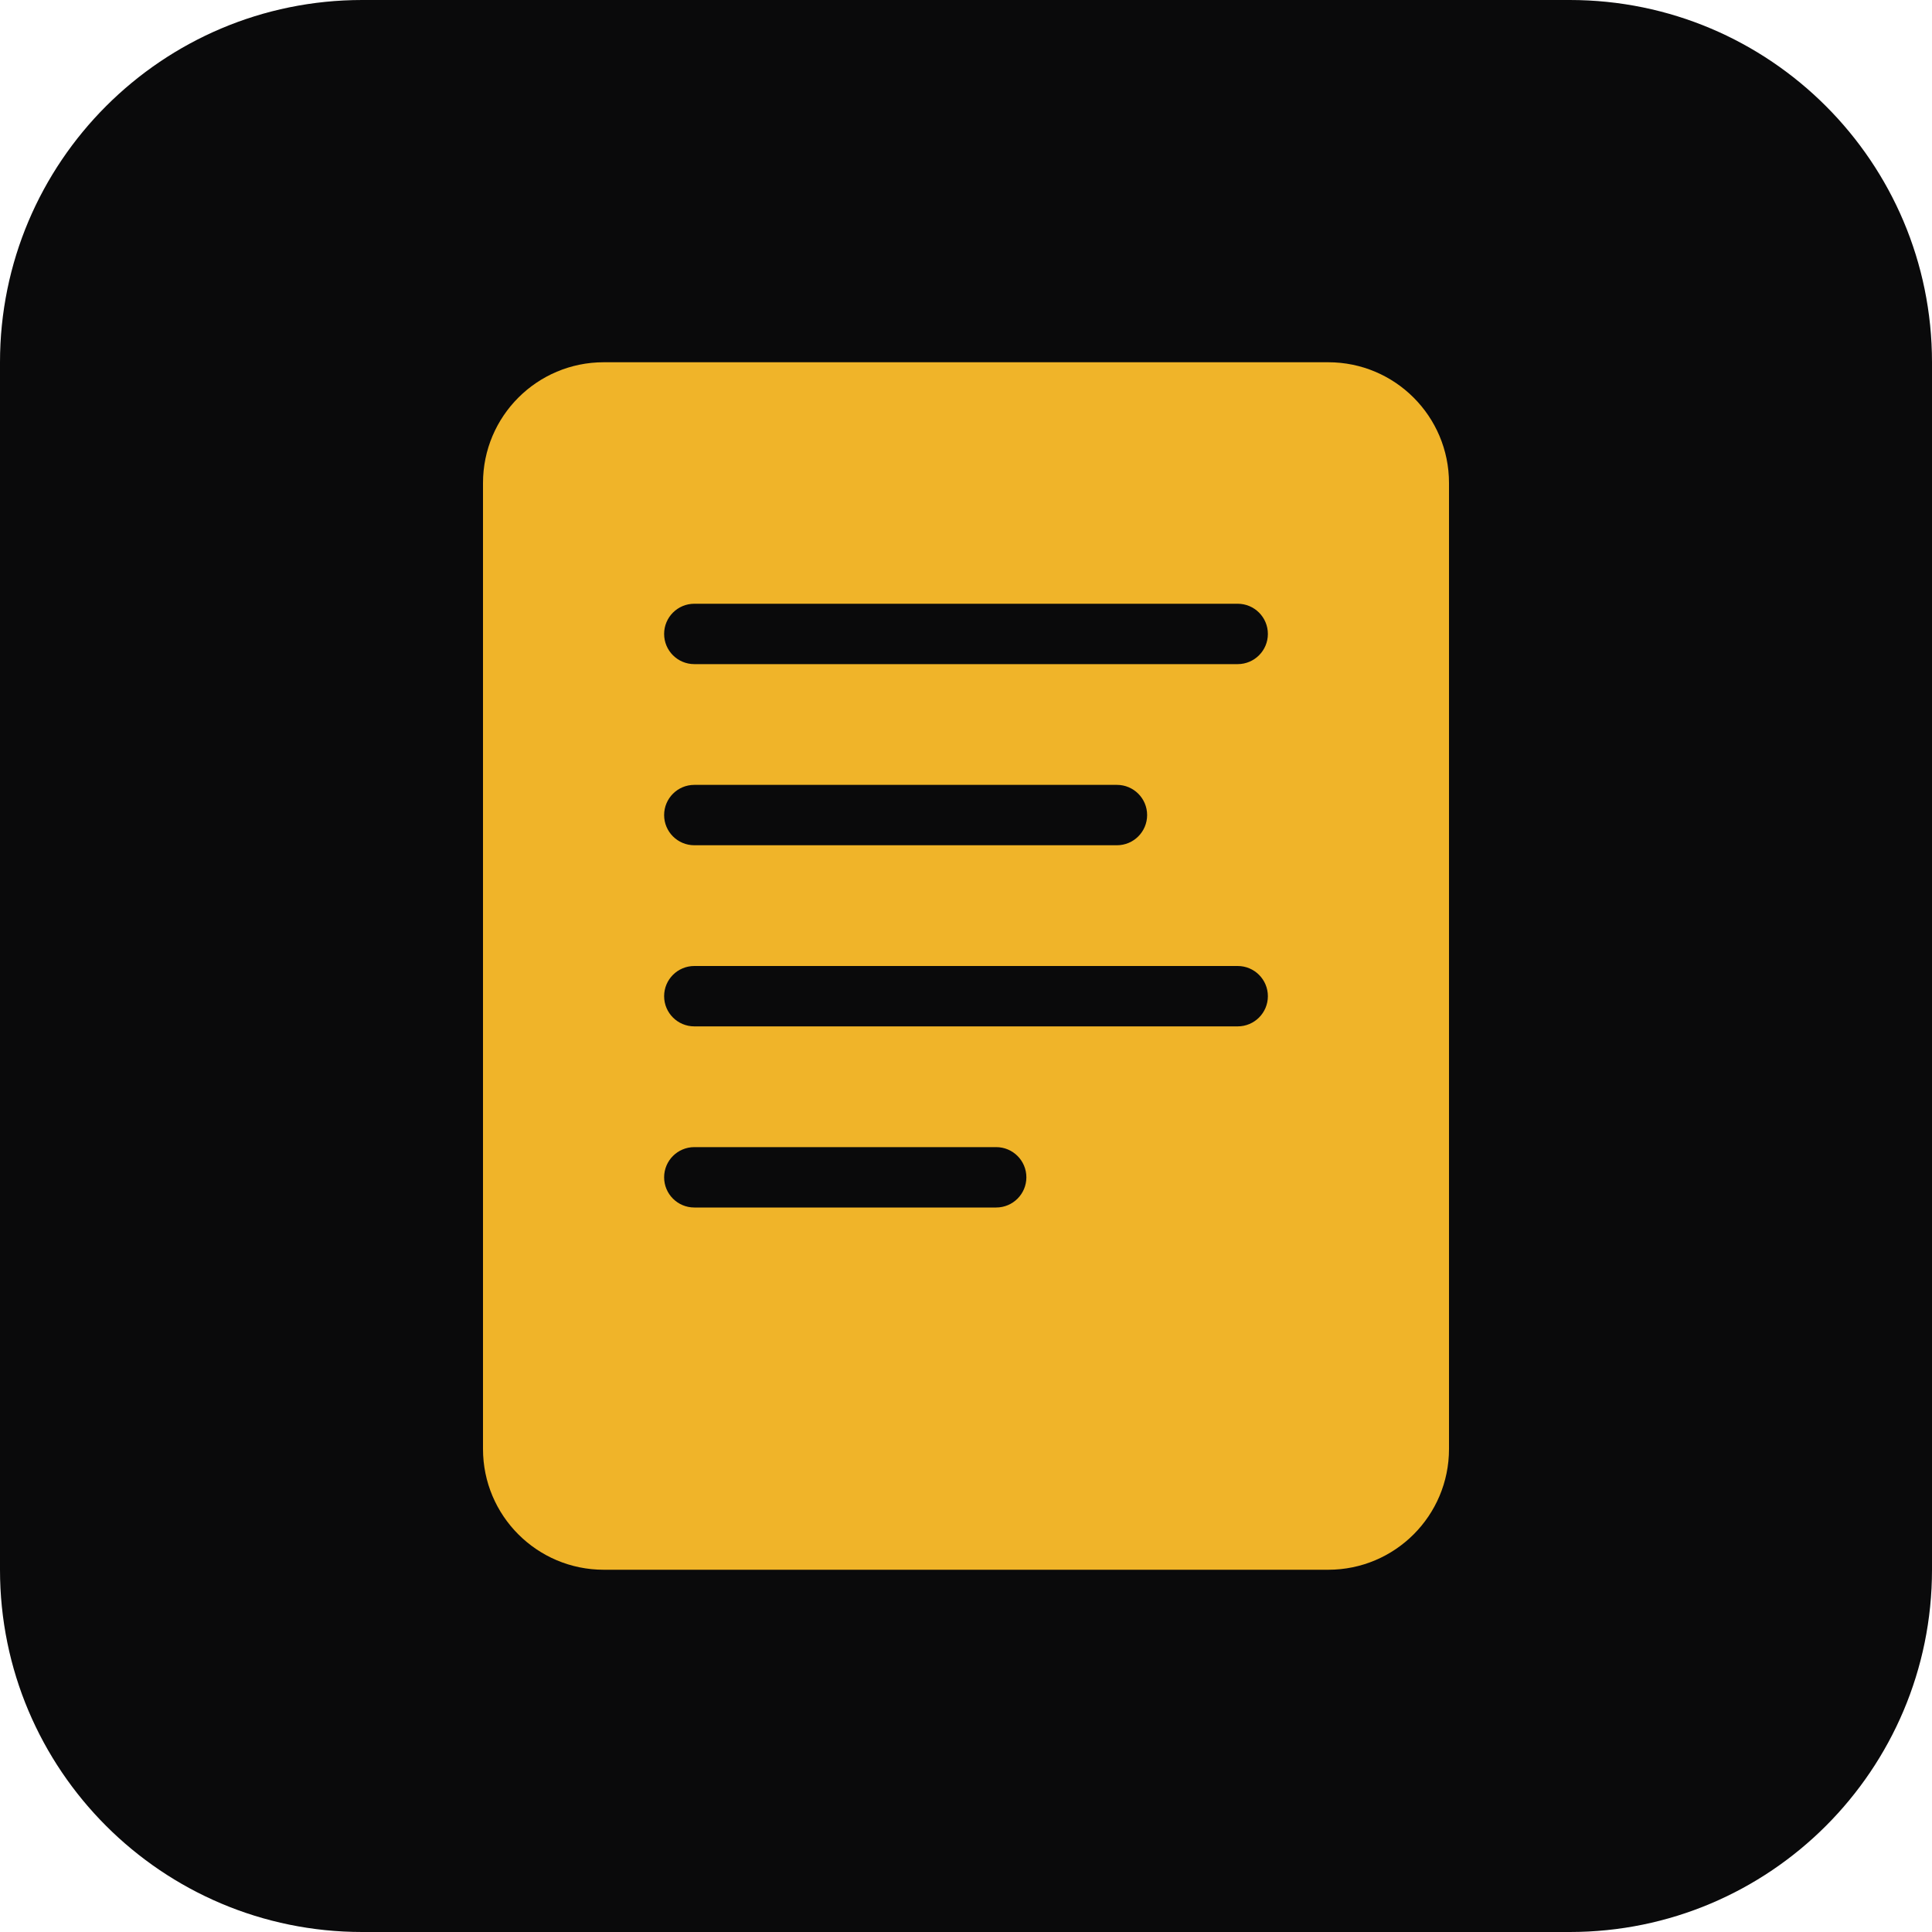
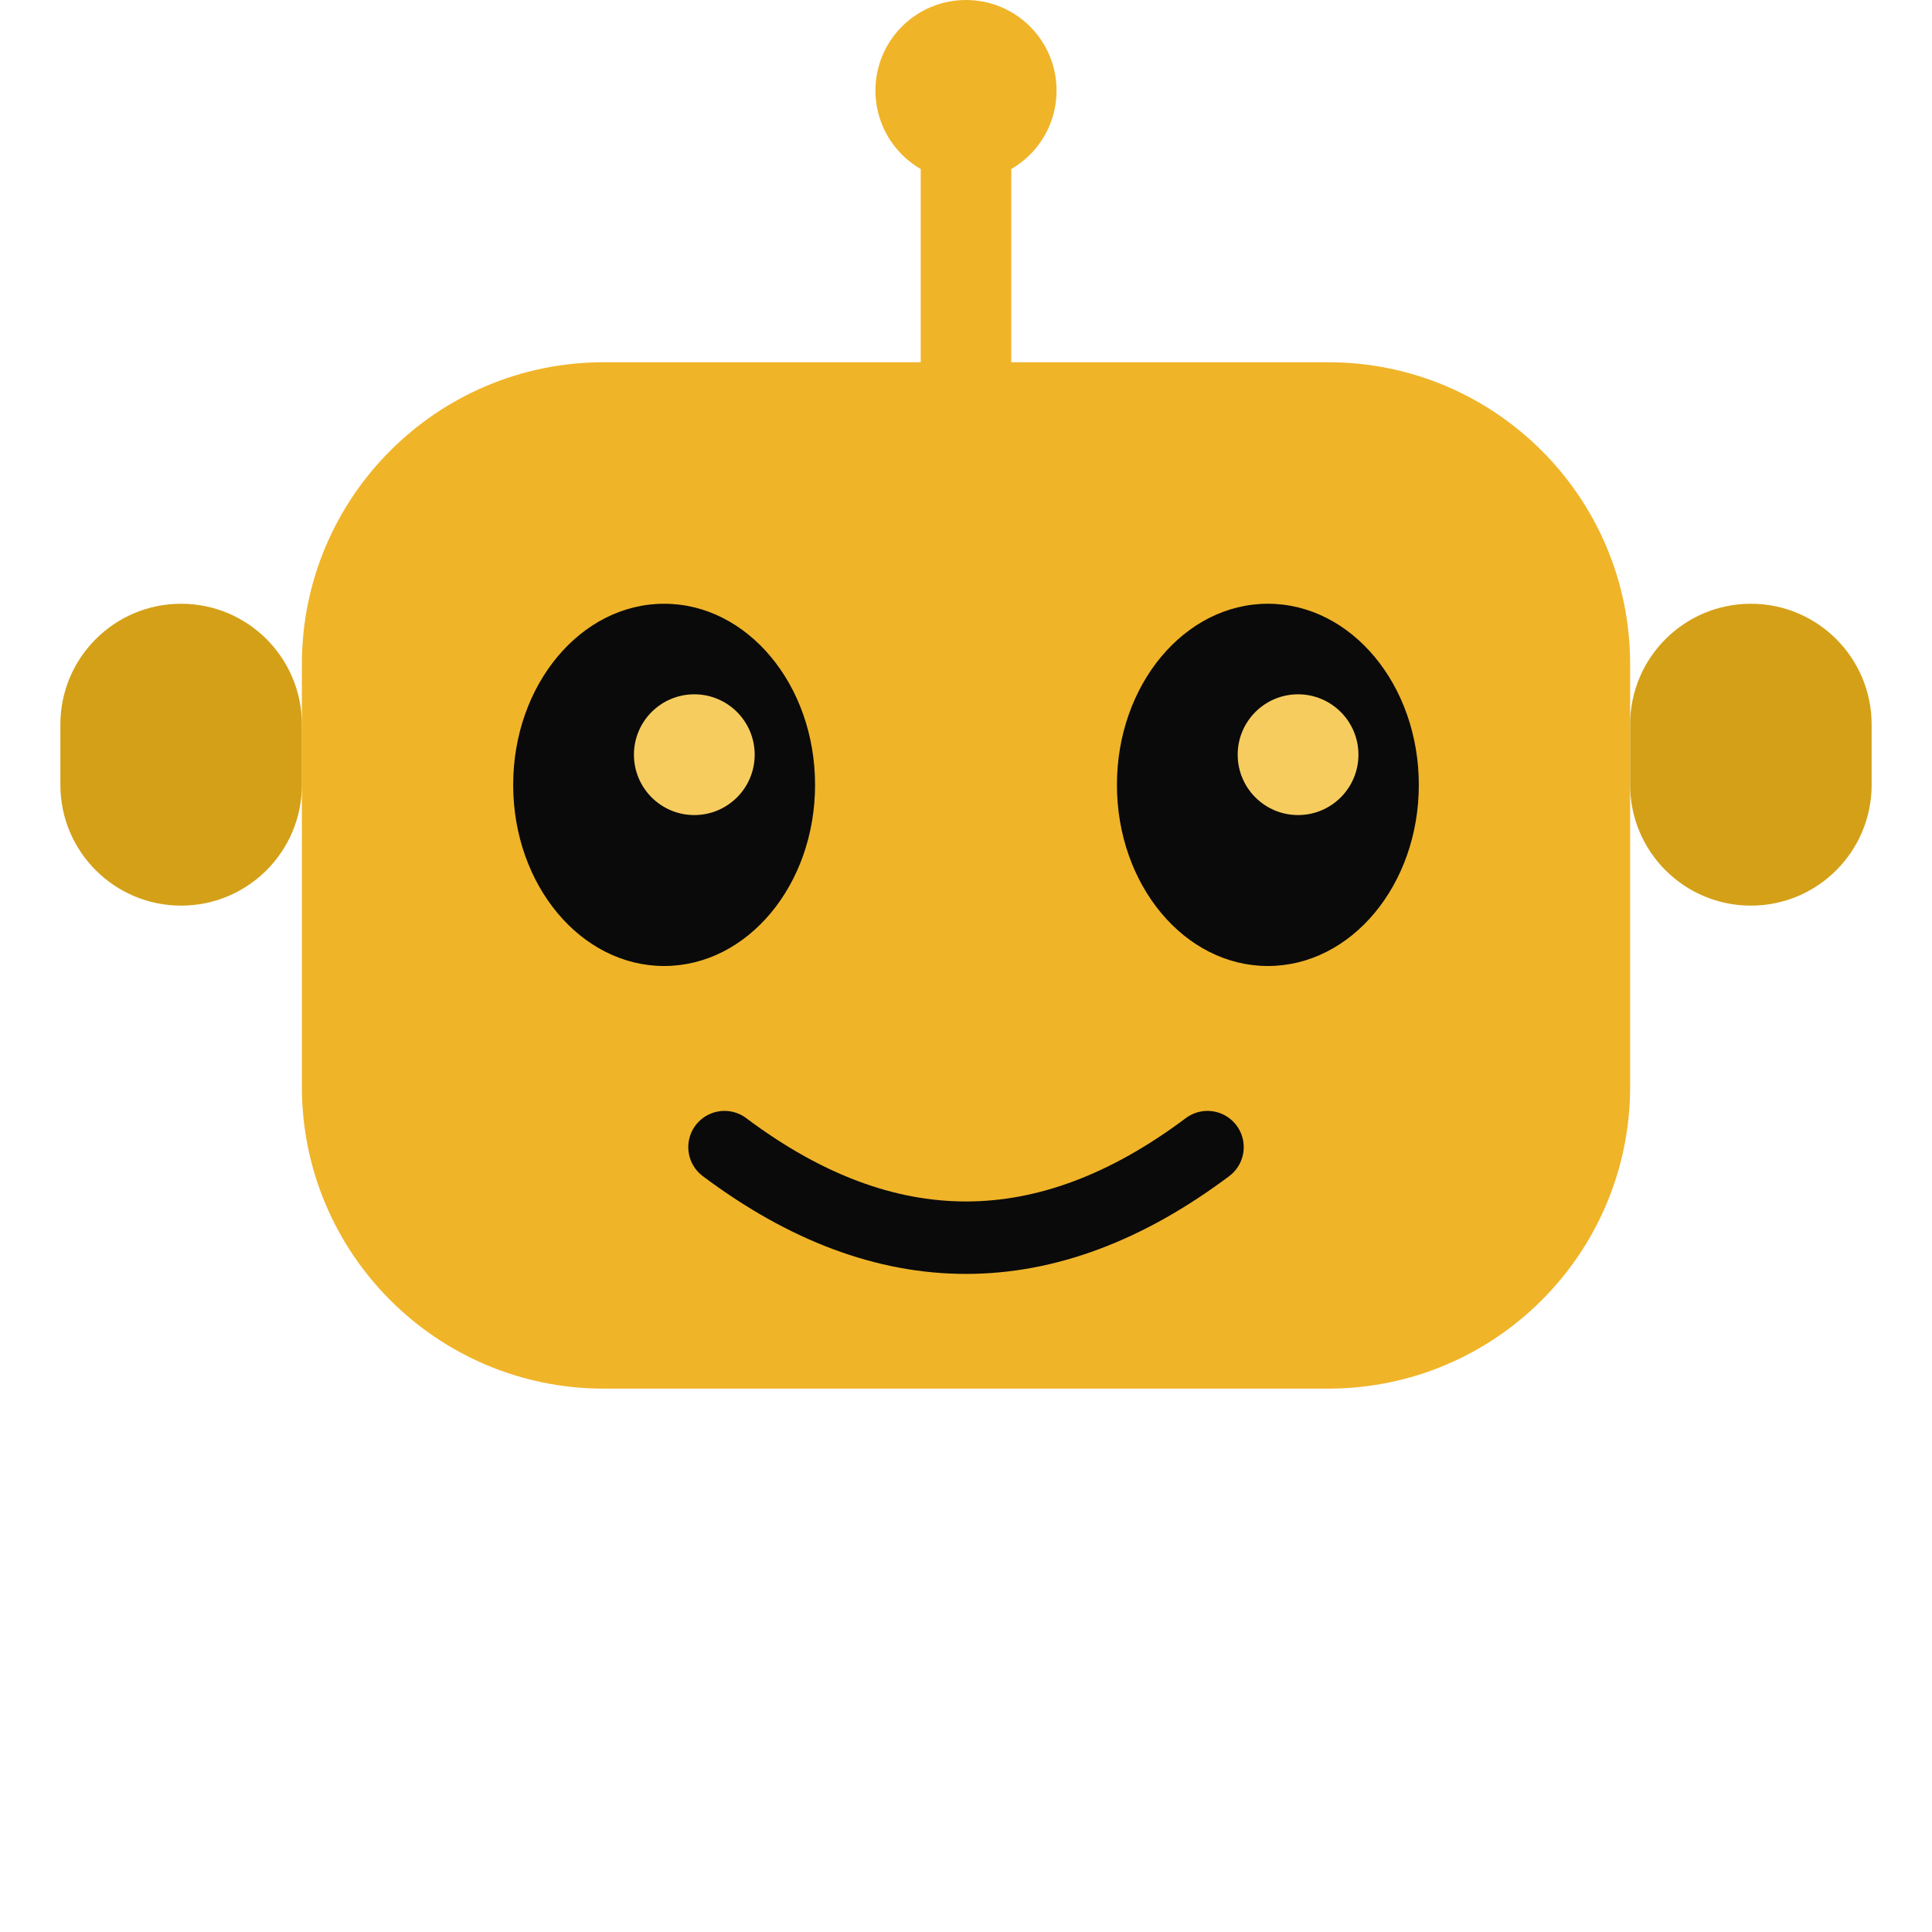
- <svg xmlns="http://www.w3.org/2000/svg" viewBox="0 0 64 64">
-   <rect width="64" height="64" rx="12" fill="#0A0A0B" />
-   <rect x="16" y="12" width="32" height="40" rx="4" fill="#F0B429" />
-   <rect x="22" y="20" width="20" height="2" rx="1" fill="#0A0A0B" />
-   <rect x="22" y="26" width="16" height="2" rx="1" fill="#0A0A0B" />
-   <rect x="22" y="32" width="20" height="2" rx="1" fill="#0A0A0B" />
-   <rect x="22" y="38" width="12" height="2" rx="1" fill="#0A0A0B" />
+ <svg xmlns="http://www.w3.org/2000/svg" viewBox="0 0 32 32">
+   <line x1="16" y1="6" x2="16" y2="2" stroke="#F0B429" stroke-width="1.5" stroke-linecap="round" />
+   <circle cx="16" cy="1.5" r="1.5" fill="#F0B429" />
+   <rect x="5" y="6" width="22" height="17" rx="5" fill="#F0B429" />
+   <ellipse cx="11" cy="13" rx="2.5" ry="3" fill="#0A0A0B" />
+   <ellipse cx="21" cy="13" rx="2.5" ry="3" fill="#0A0A0B" />
+   <circle cx="11.5" cy="12.5" r="1" fill="#F7CC5F" />
+   <circle cx="21.5" cy="12.5" r="1" fill="#F7CC5F" />
+   <path d="M12 19Q16 22 20 19" stroke="#0A0A0B" stroke-width="1.2" fill="none" stroke-linecap="round" />
+   <rect x="1" y="10" width="4" height="5" rx="2" fill="#D4A017" />
+   <rect x="27" y="10" width="4" height="5" rx="2" fill="#D4A017" />
</svg>
